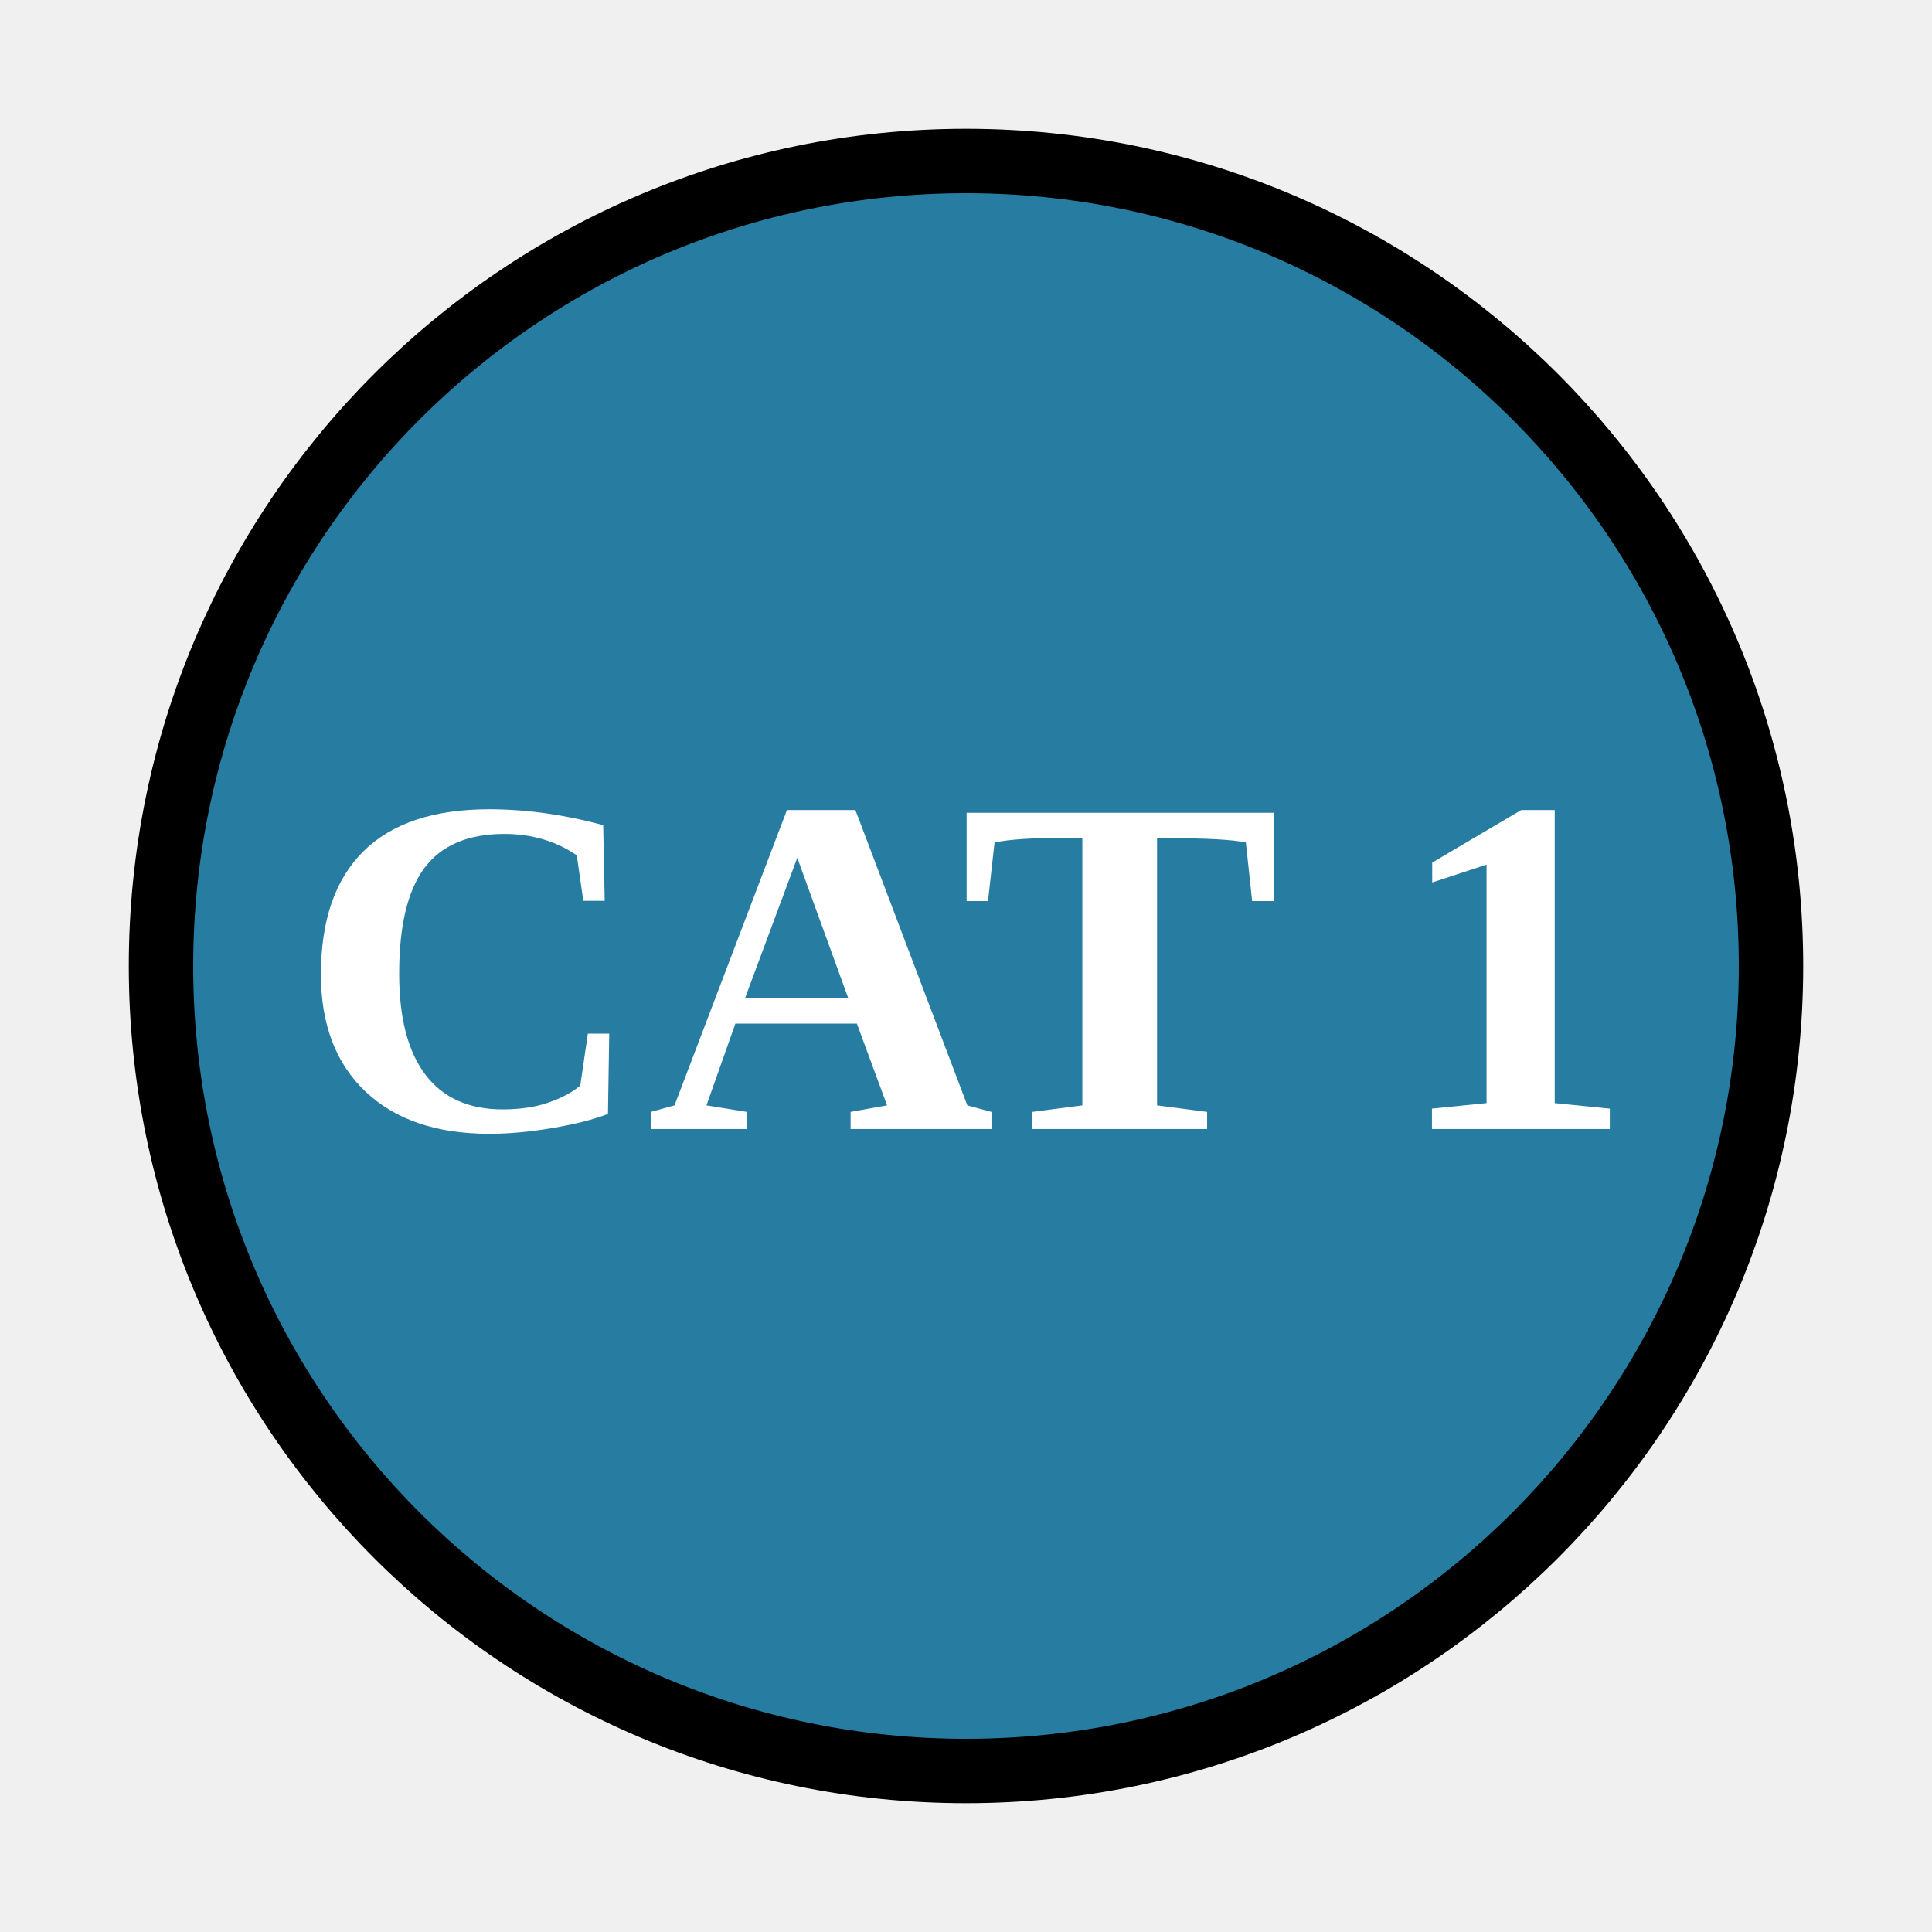
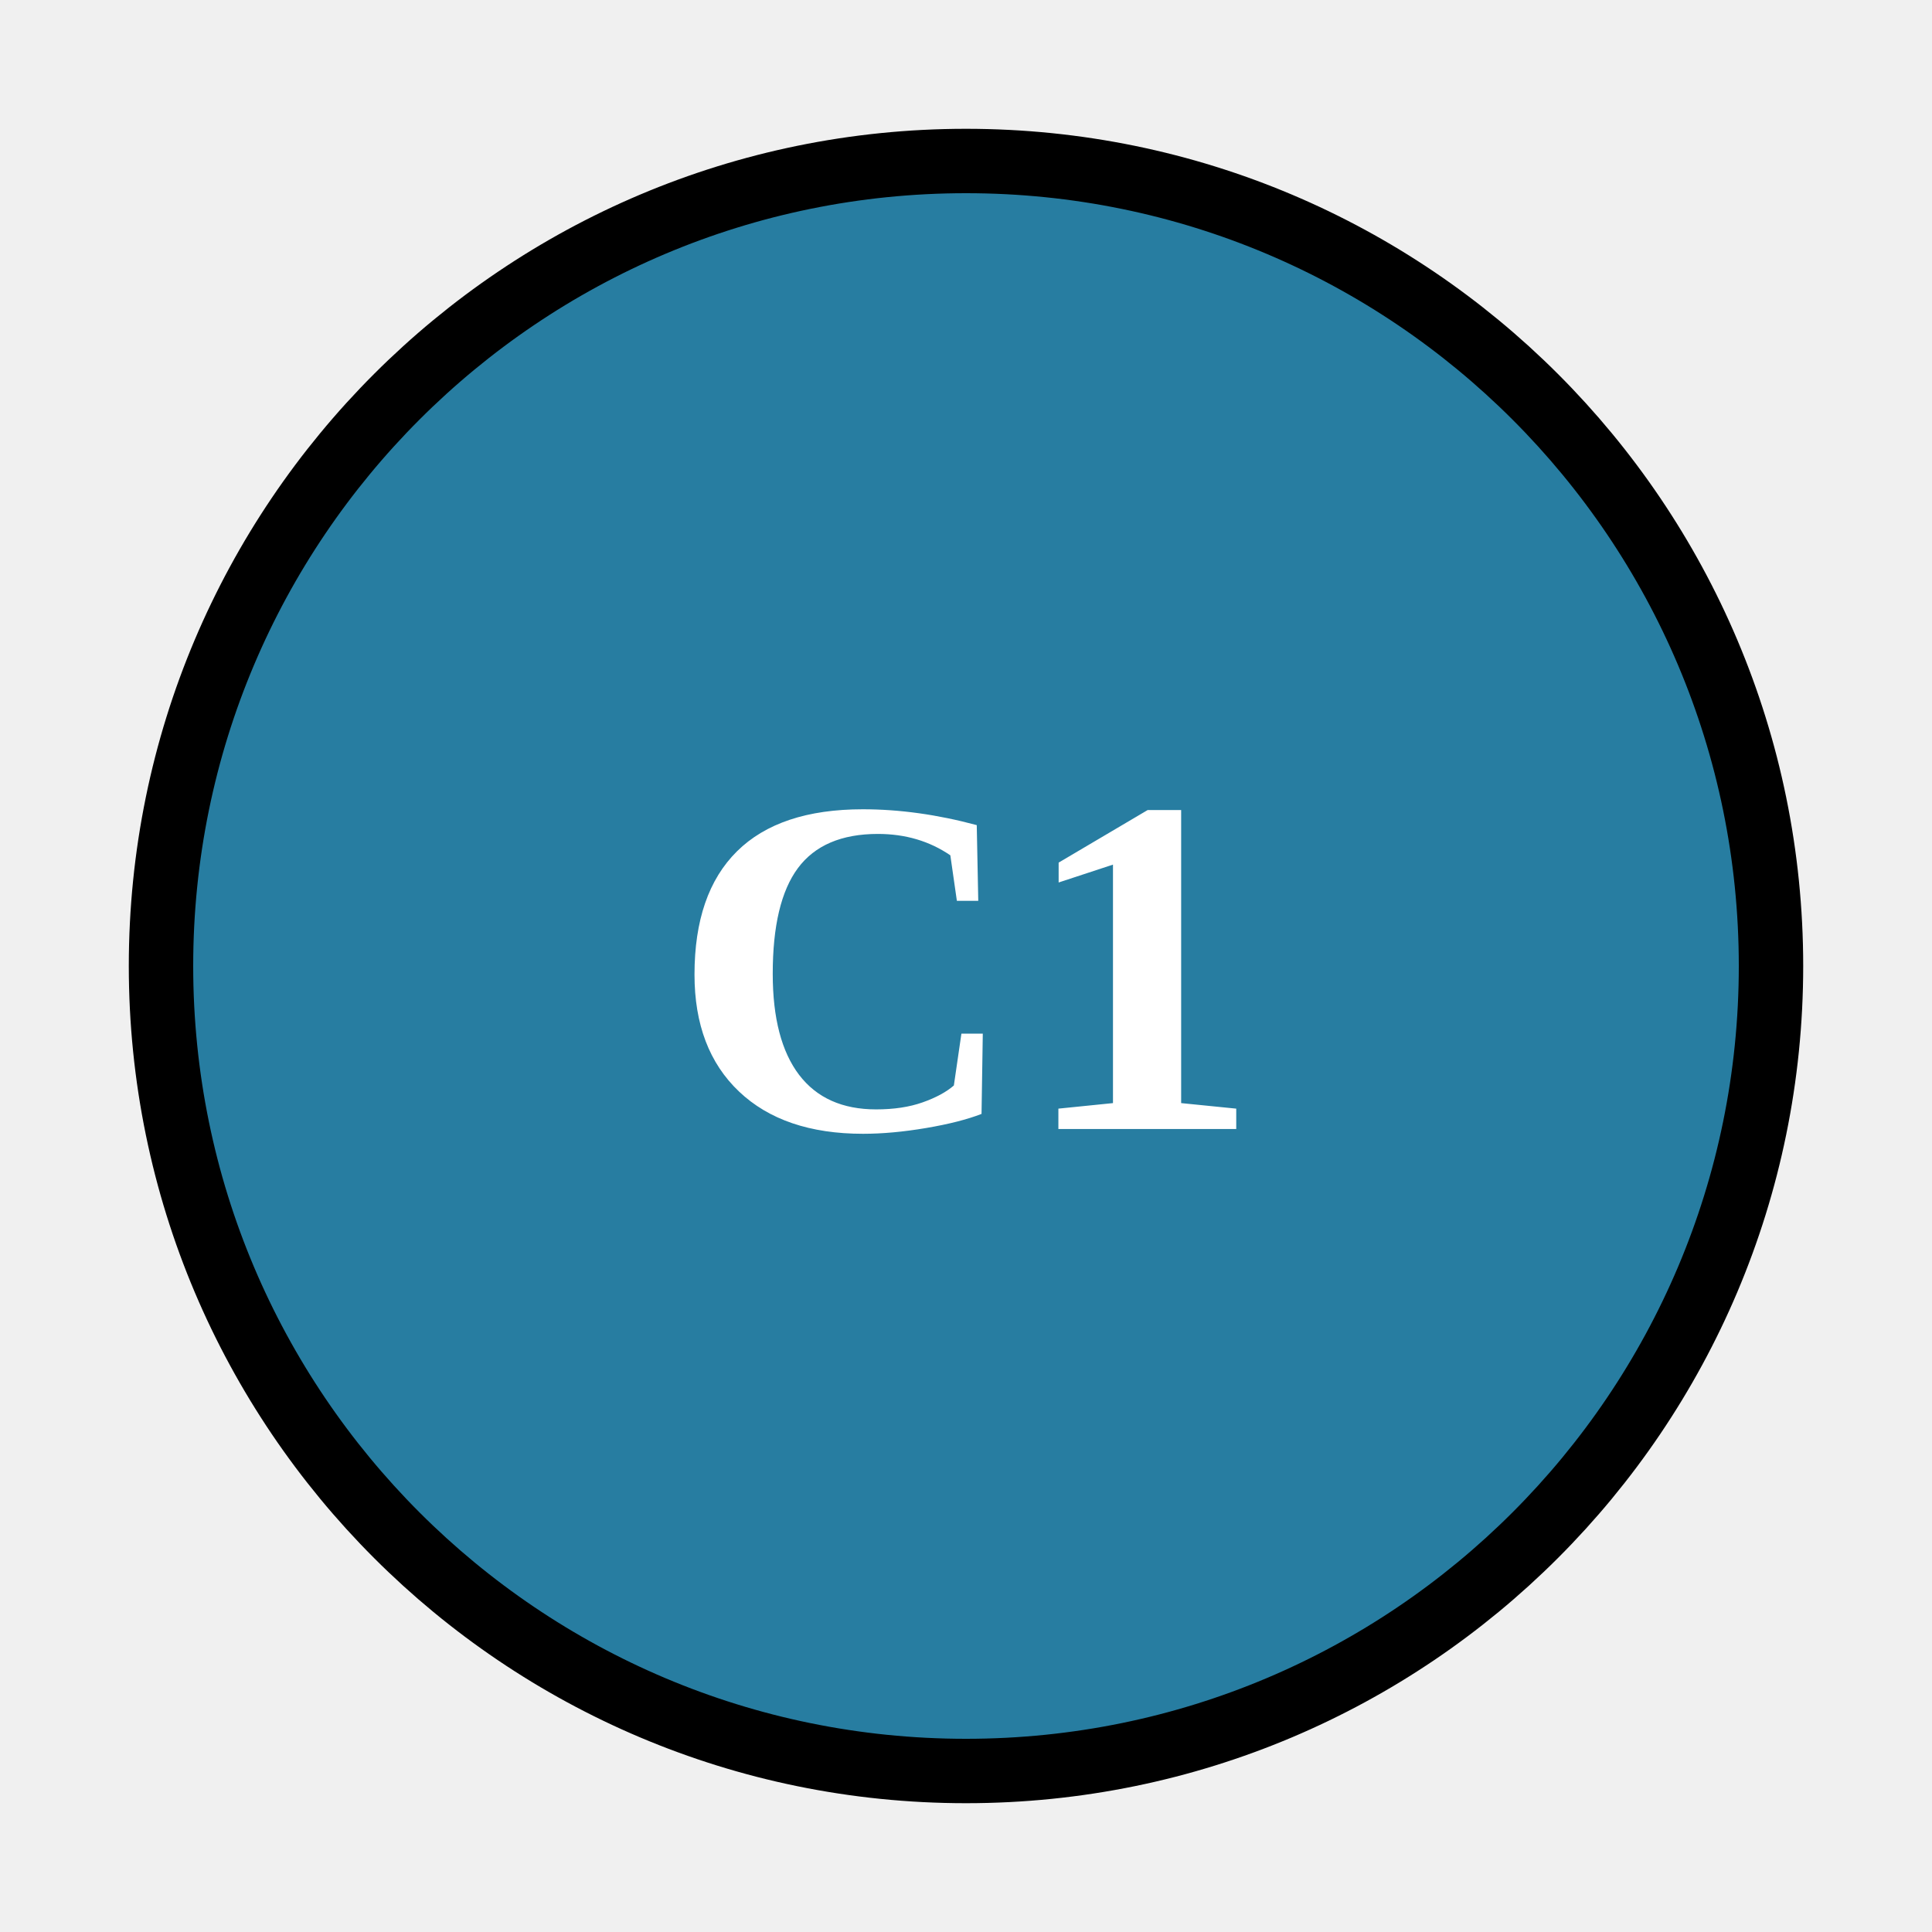
<svg xmlns="http://www.w3.org/2000/svg" width="120" height="120" viewBox="0 0 120 120">
  <g transform="translate(60,60)">
    <circle r="50" fill="#277DA1" stroke="black" stroke-width="4" />
    <text text-anchor="middle" dominant-baseline="central" font-size="30px" font-weight="bold" fill="white">
-       CAT 1
+       C1
    </text>
  </g>
</svg>
